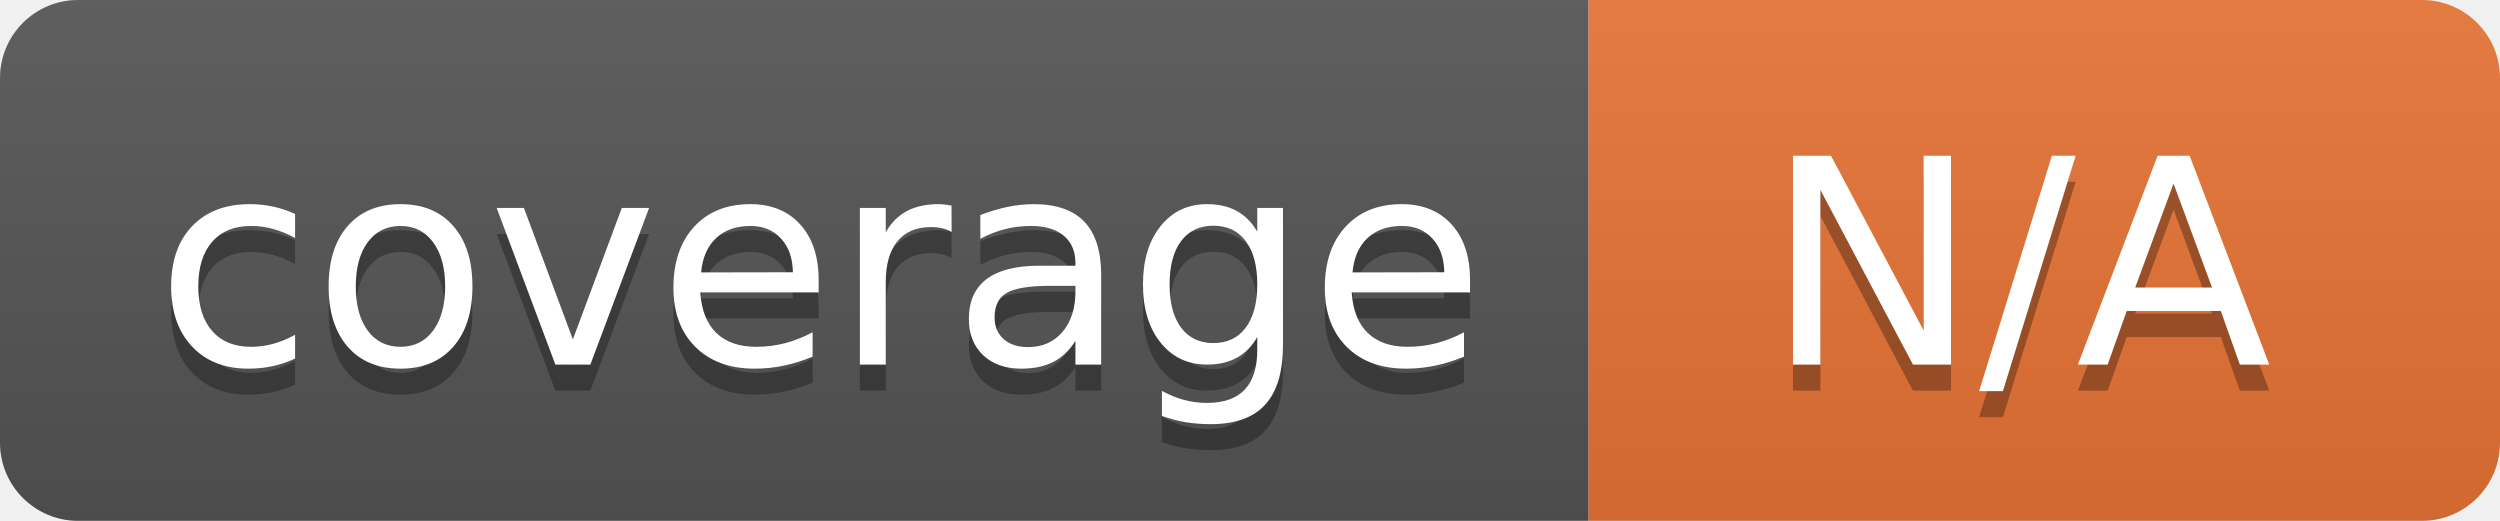
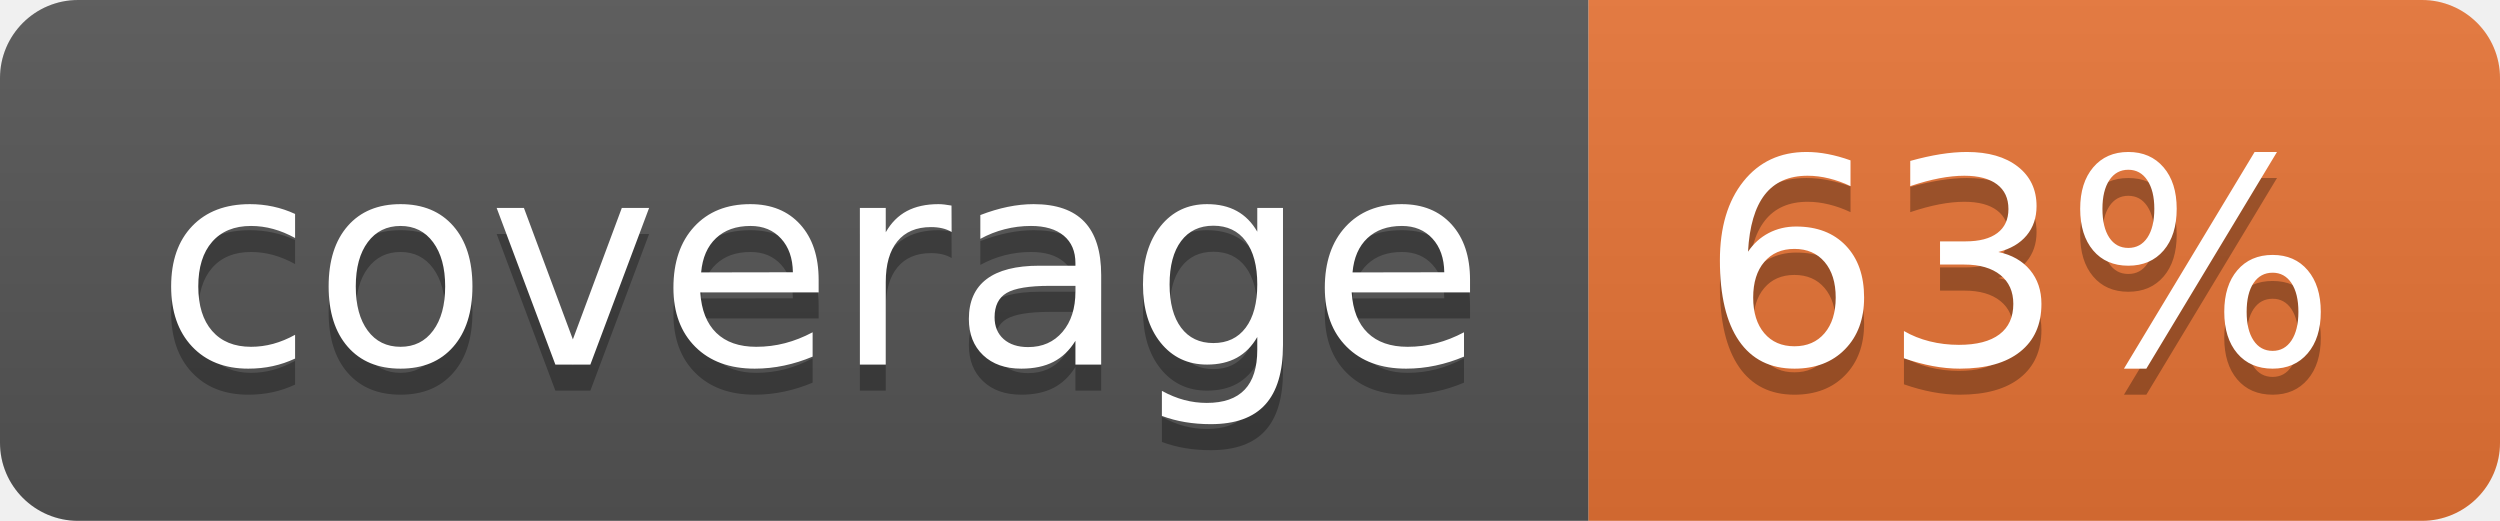
<svg xmlns="http://www.w3.org/2000/svg" width="96" height="20">
  <linearGradient id="b" x2="0" y2="100%">
    <stop offset="0" stop-color="#bbb" stop-opacity=".1" />
    <stop offset="1" stop-opacity=".1" />
  </linearGradient>
  <clipPath id="a">
    <rect width="96" height="20" rx="3" fill="#fff" />
  </clipPath>
  <g clip-path="url(#a)">
    <path fill="#555" d="M0 0h61v20H0z" />
    <path fill="#E87435" d="M61 0h35v20H61z" />
    <path fill="url(#b)" d="M0 0h96v20H0z" />
  </g>
  <g fill="#fff" text-anchor="middle" font-family="DejaVu Sans,Verdana,Geneva,sans-serif" font-size="110">
    <text x="315" y="150" fill="#010101" fill-opacity=".3" transform="scale(.1)" textLength="510">coverage</text>
    <text x="315" y="140" transform="scale(.1)" textLength="510">coverage</text>
-     <text x="775" y="150" fill="#010101" fill-opacity=".3" transform="scale(.1)" textLength="250">N/A</text>
-     <text x="775" y="140" transform="scale(.1)" textLength="250">N/A</text>
+     <text x="775" y="150" fill="#010101" fill-opacity=".3" transform="scale(.1)" textLength="250">63%</text>
+     <text x="775" y="140" transform="scale(.1)" textLength="250">63%</text>
  </g>
</svg>
